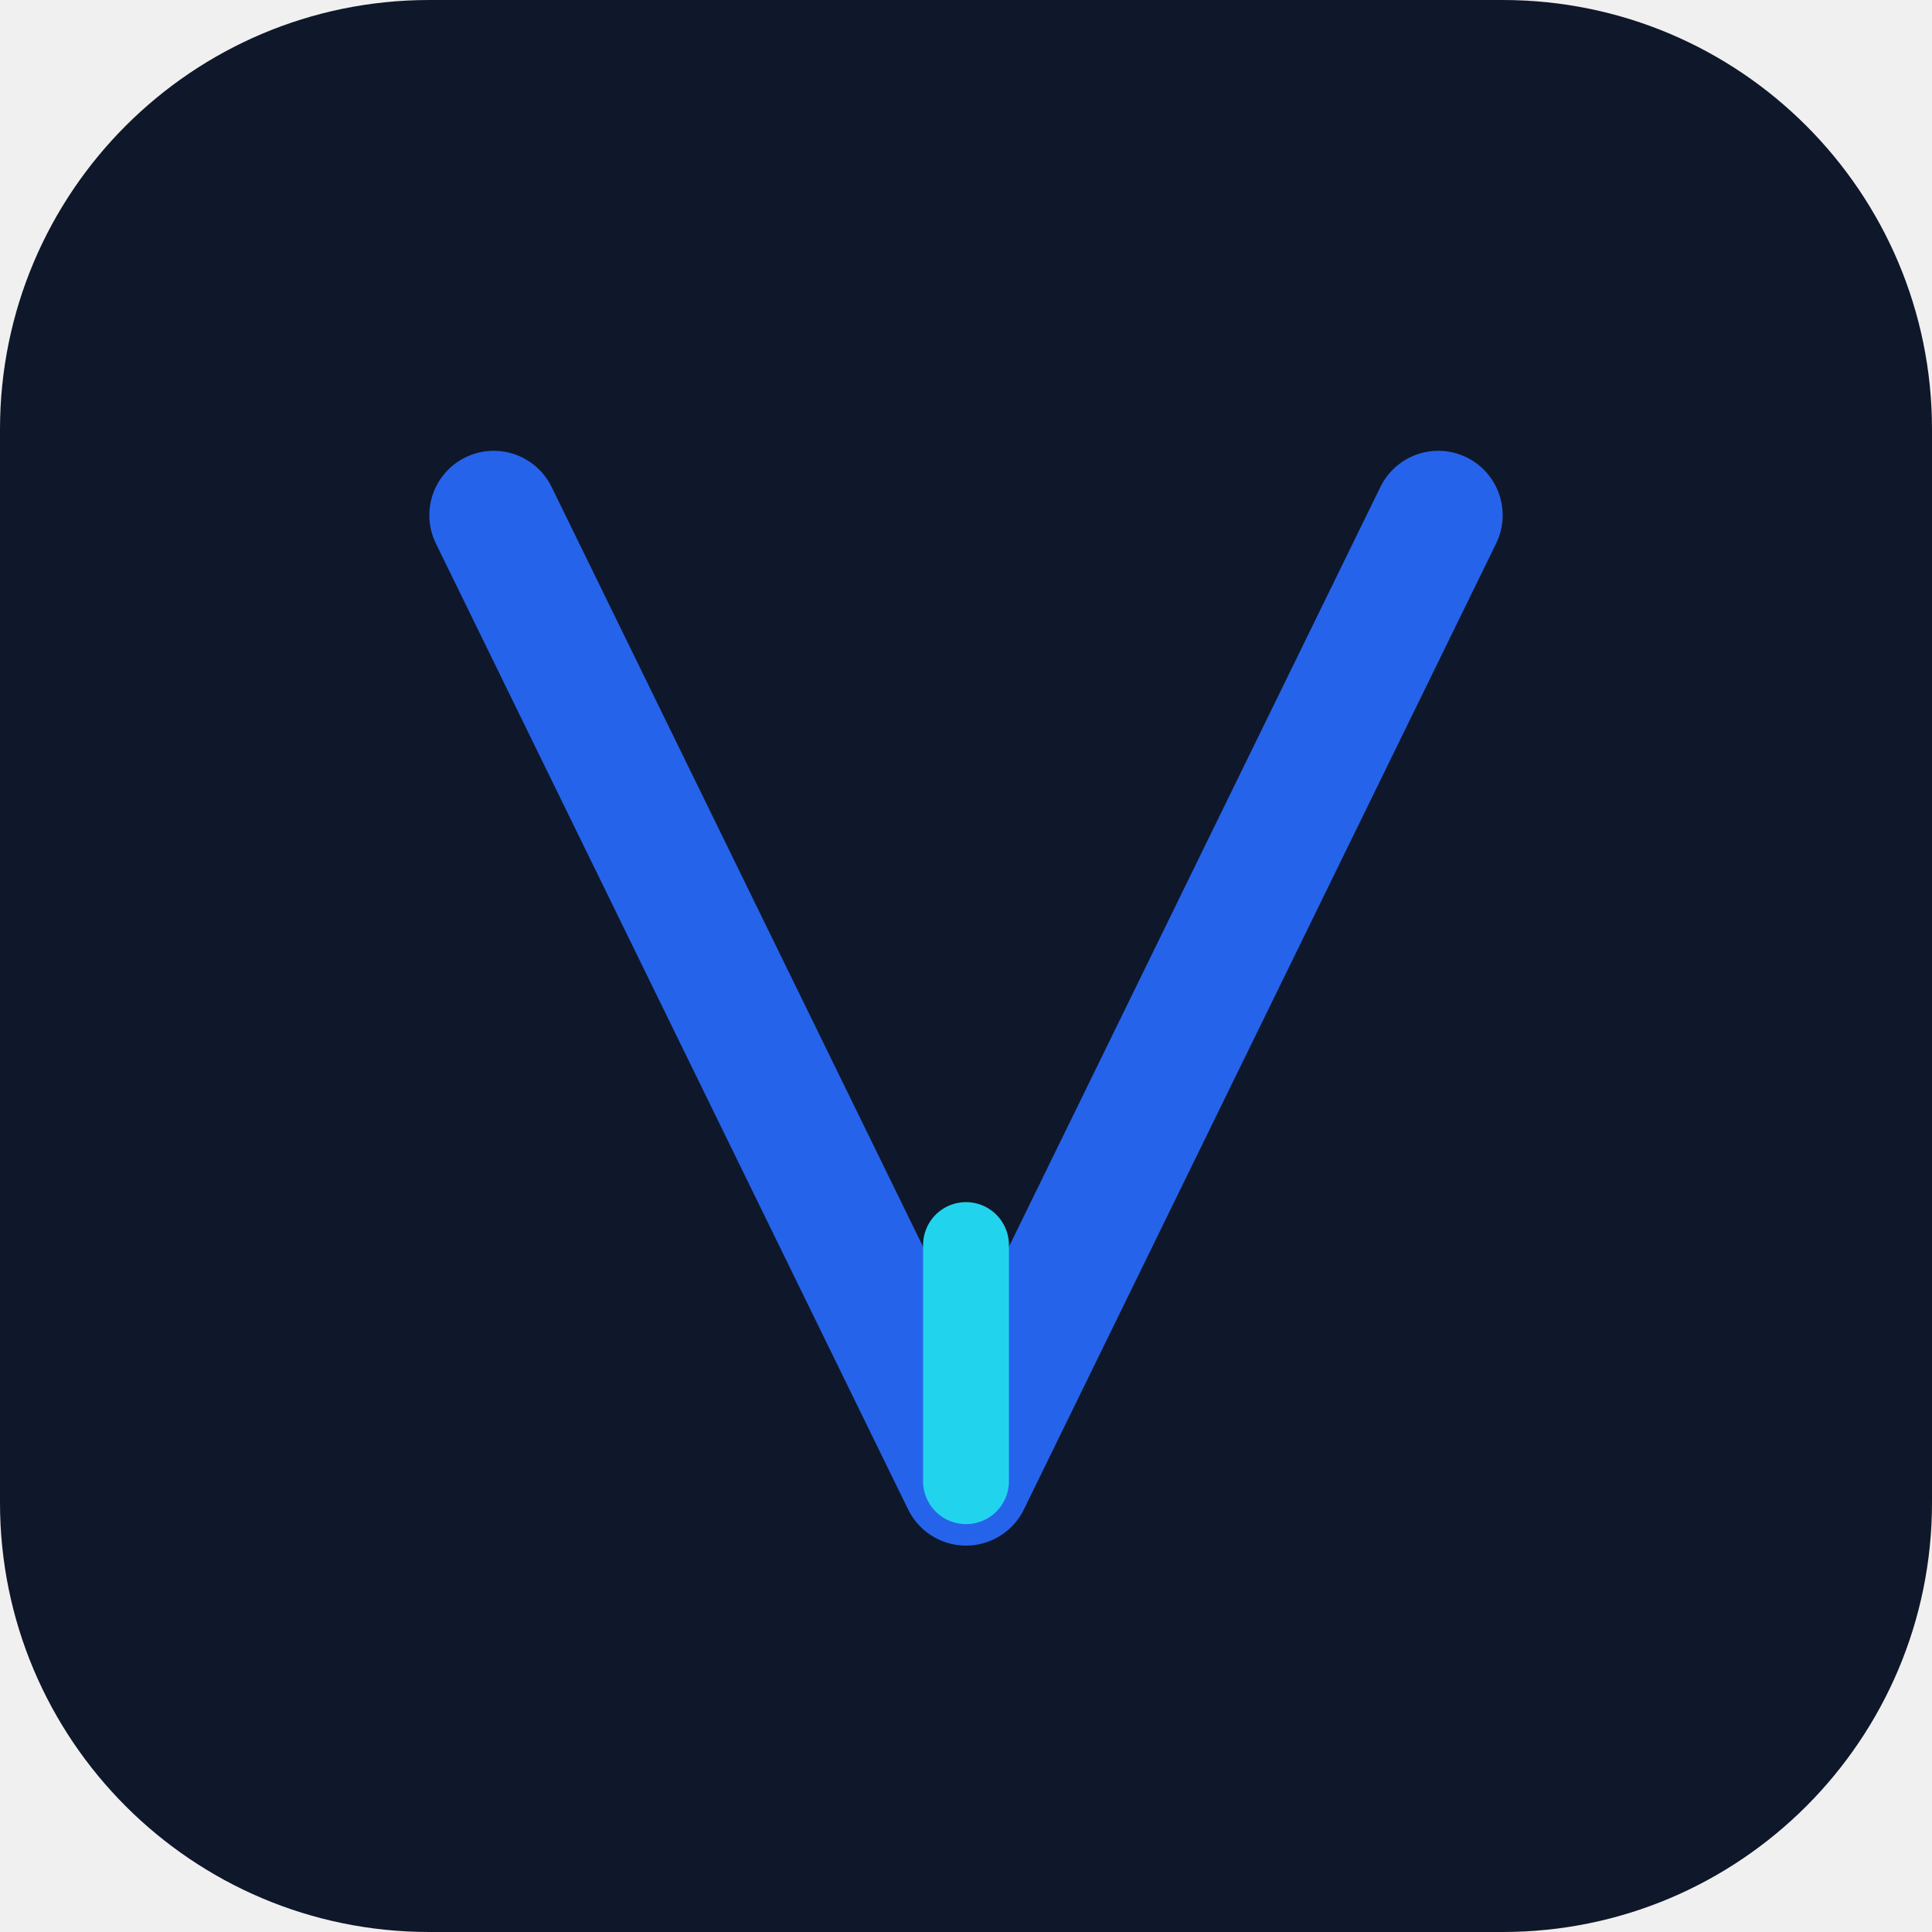
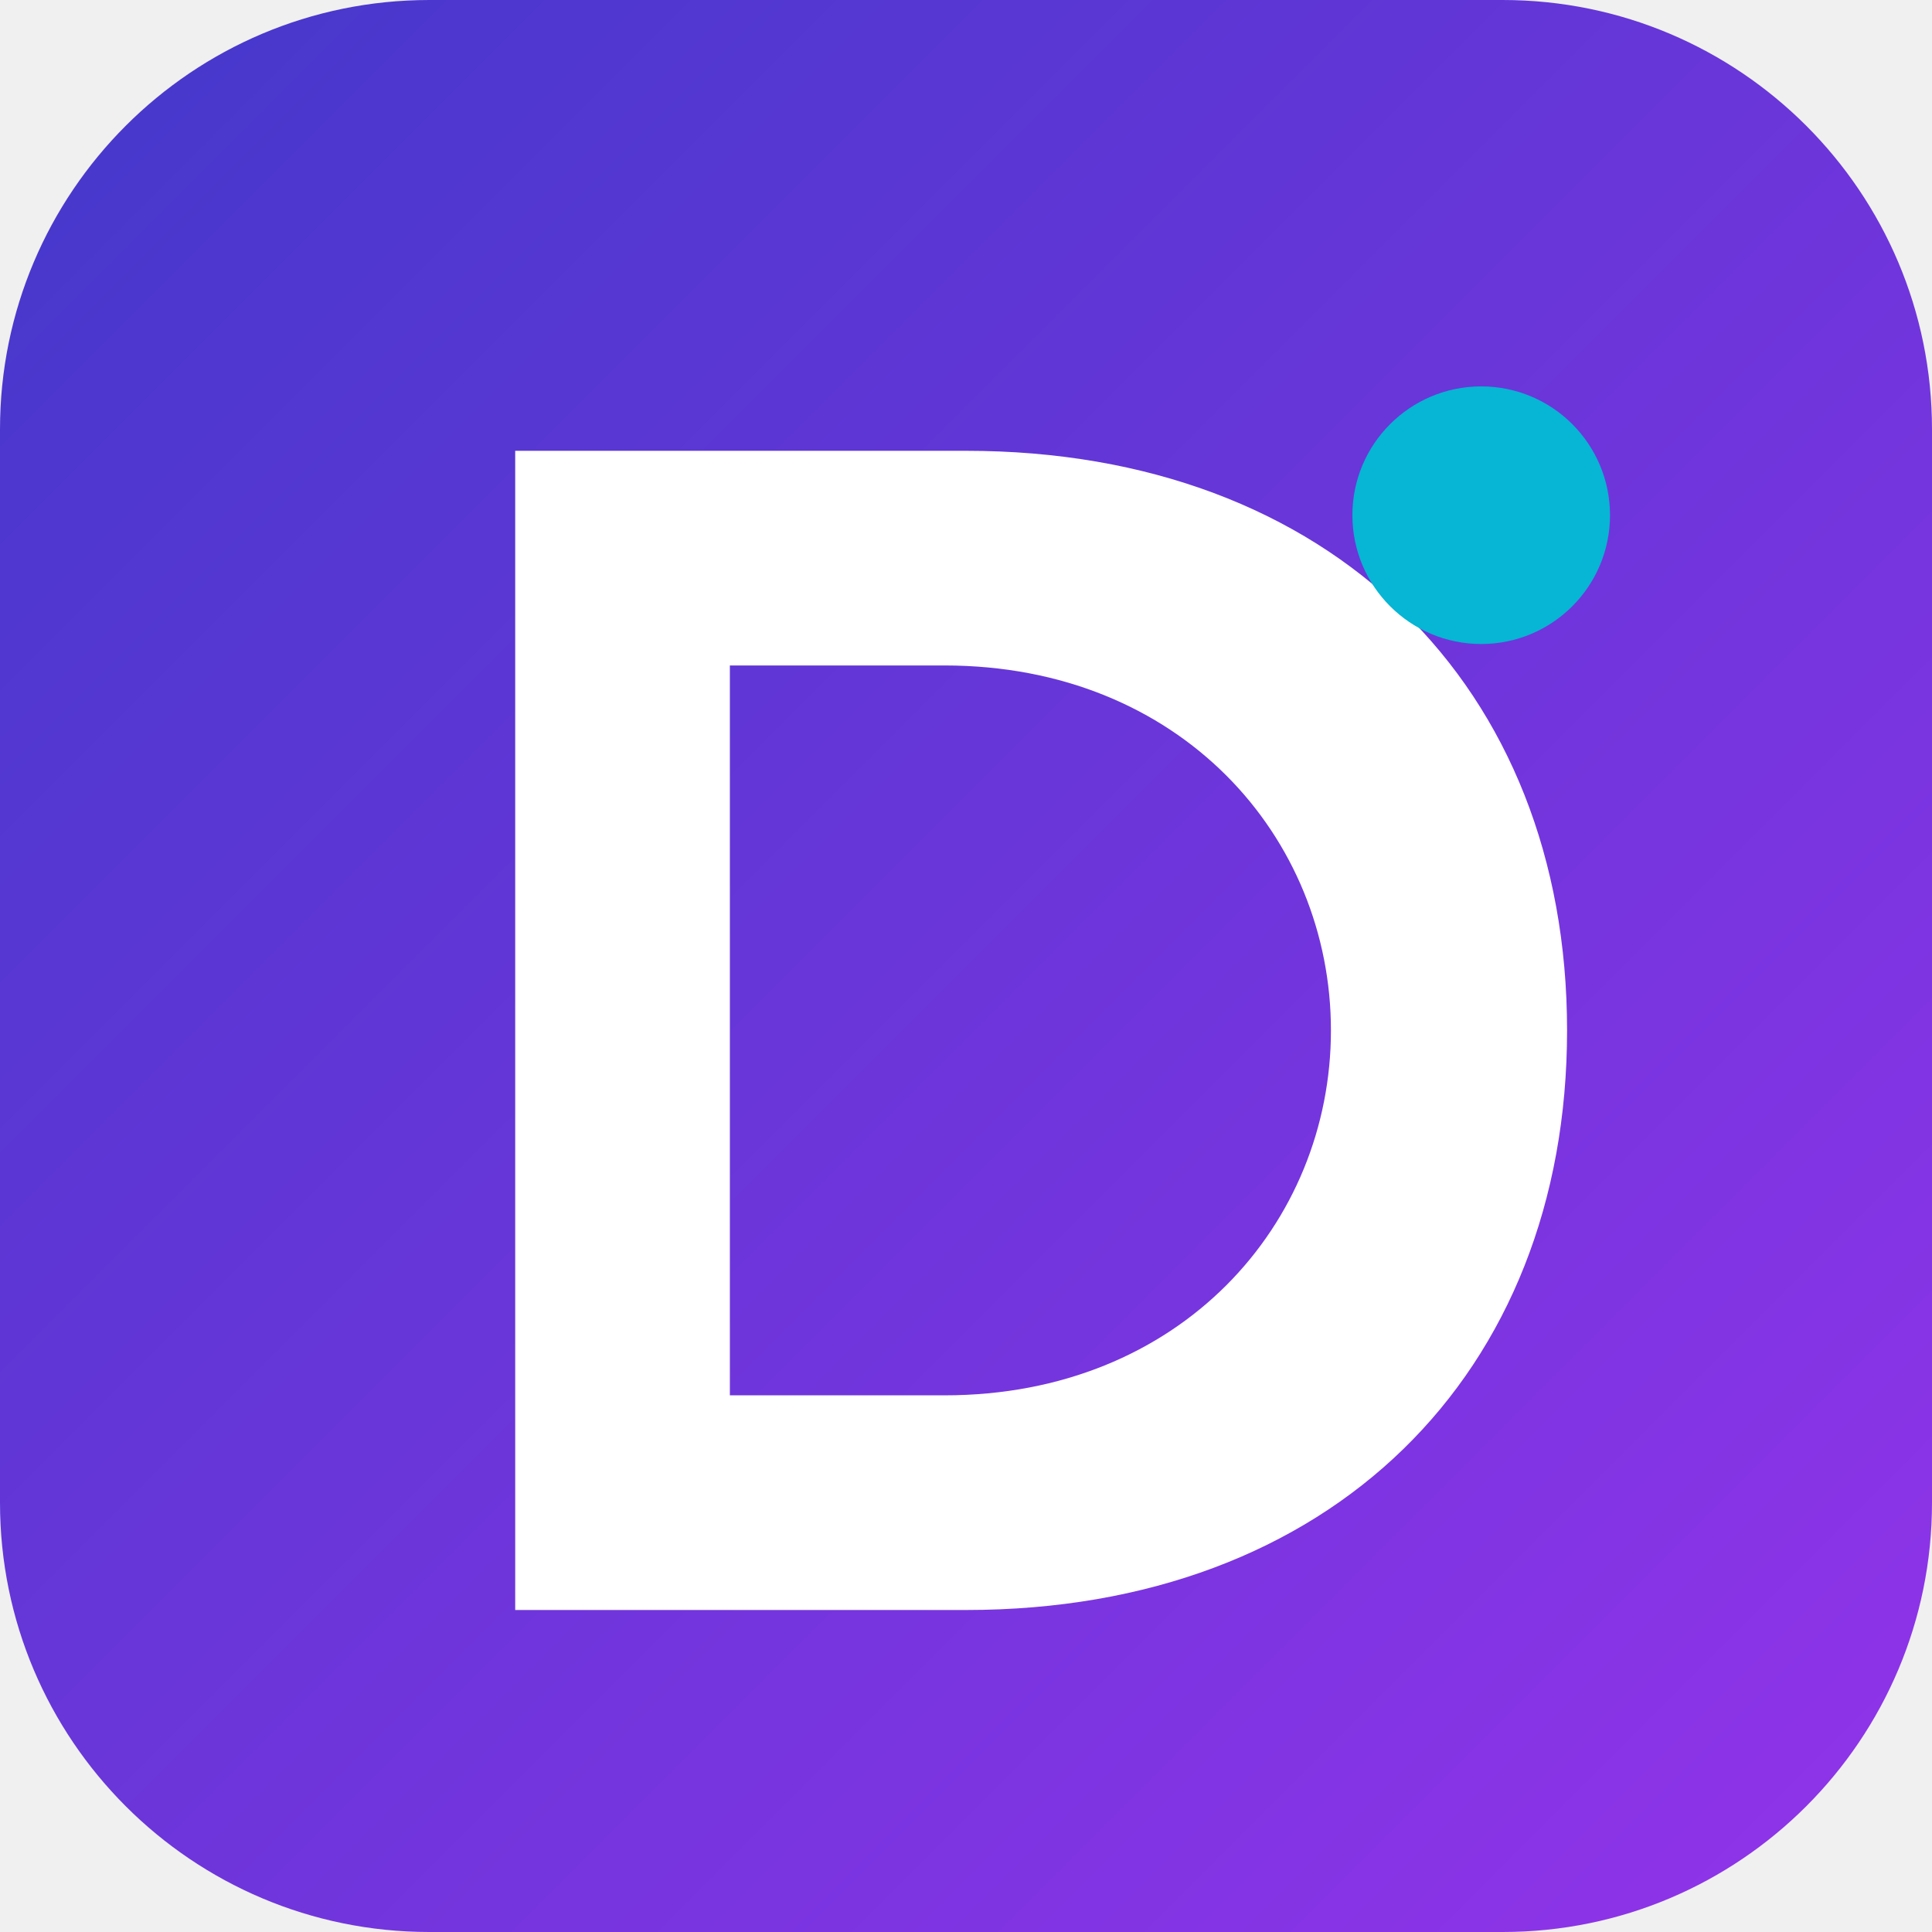
<svg xmlns="http://www.w3.org/2000/svg" width="180" height="180" viewBox="0 0 180 180" fill="none">
-   <rect width="180" height="180" rx="40" fill="#0F172A" />
-   <path d="M46 48 L90 138 L134 48" stroke="#2563EB" stroke-width="12" stroke-linecap="round" stroke-linejoin="round" fill="none" />
-   <path d="M90 138 L90 116" stroke="#22D3EE" stroke-width="8" stroke-linecap="round" />
+   <defs>
+     <linearGradient id="appleGrad" x1="0%" y1="0%" x2="100%" y2="100%">
+       <stop offset="0%" stop-color="#4338CA" />
+       <stop offset="100%" stop-color="#9333EA" />
+     </linearGradient>
+   </defs>
+   <rect width="180" height="180" rx="40" fill="url(#appleGrad)" />
+   <path d="M48 42 H90 C124 42 146 64 146 96 C146 128 124 150 90 150 H48 V42 Z M68 62 V130 H88 C110 130 124 114 124 96 C124 78 110 62 88 62 H68 Z" fill="#FFFFFF" />
+   <circle cx="138" cy="48" r="12" fill="#06B6D4" />
</svg>
